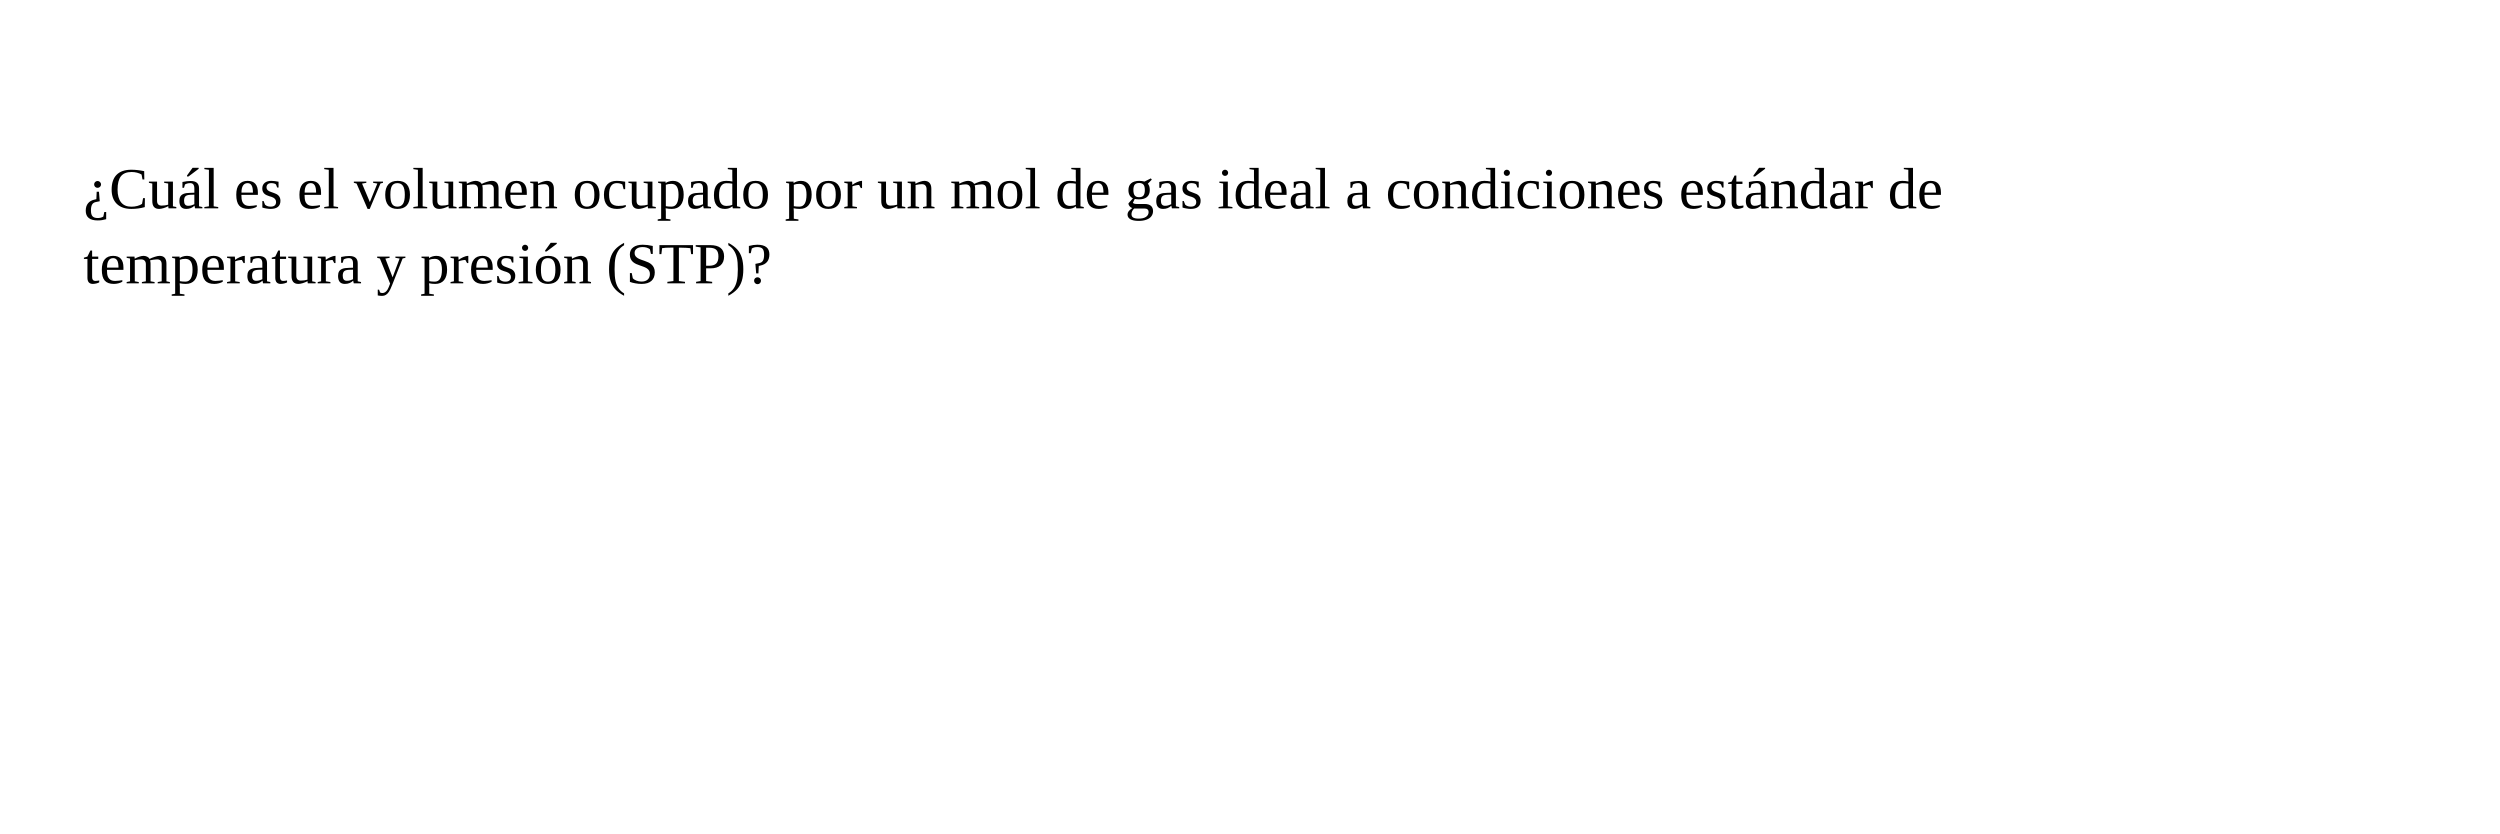
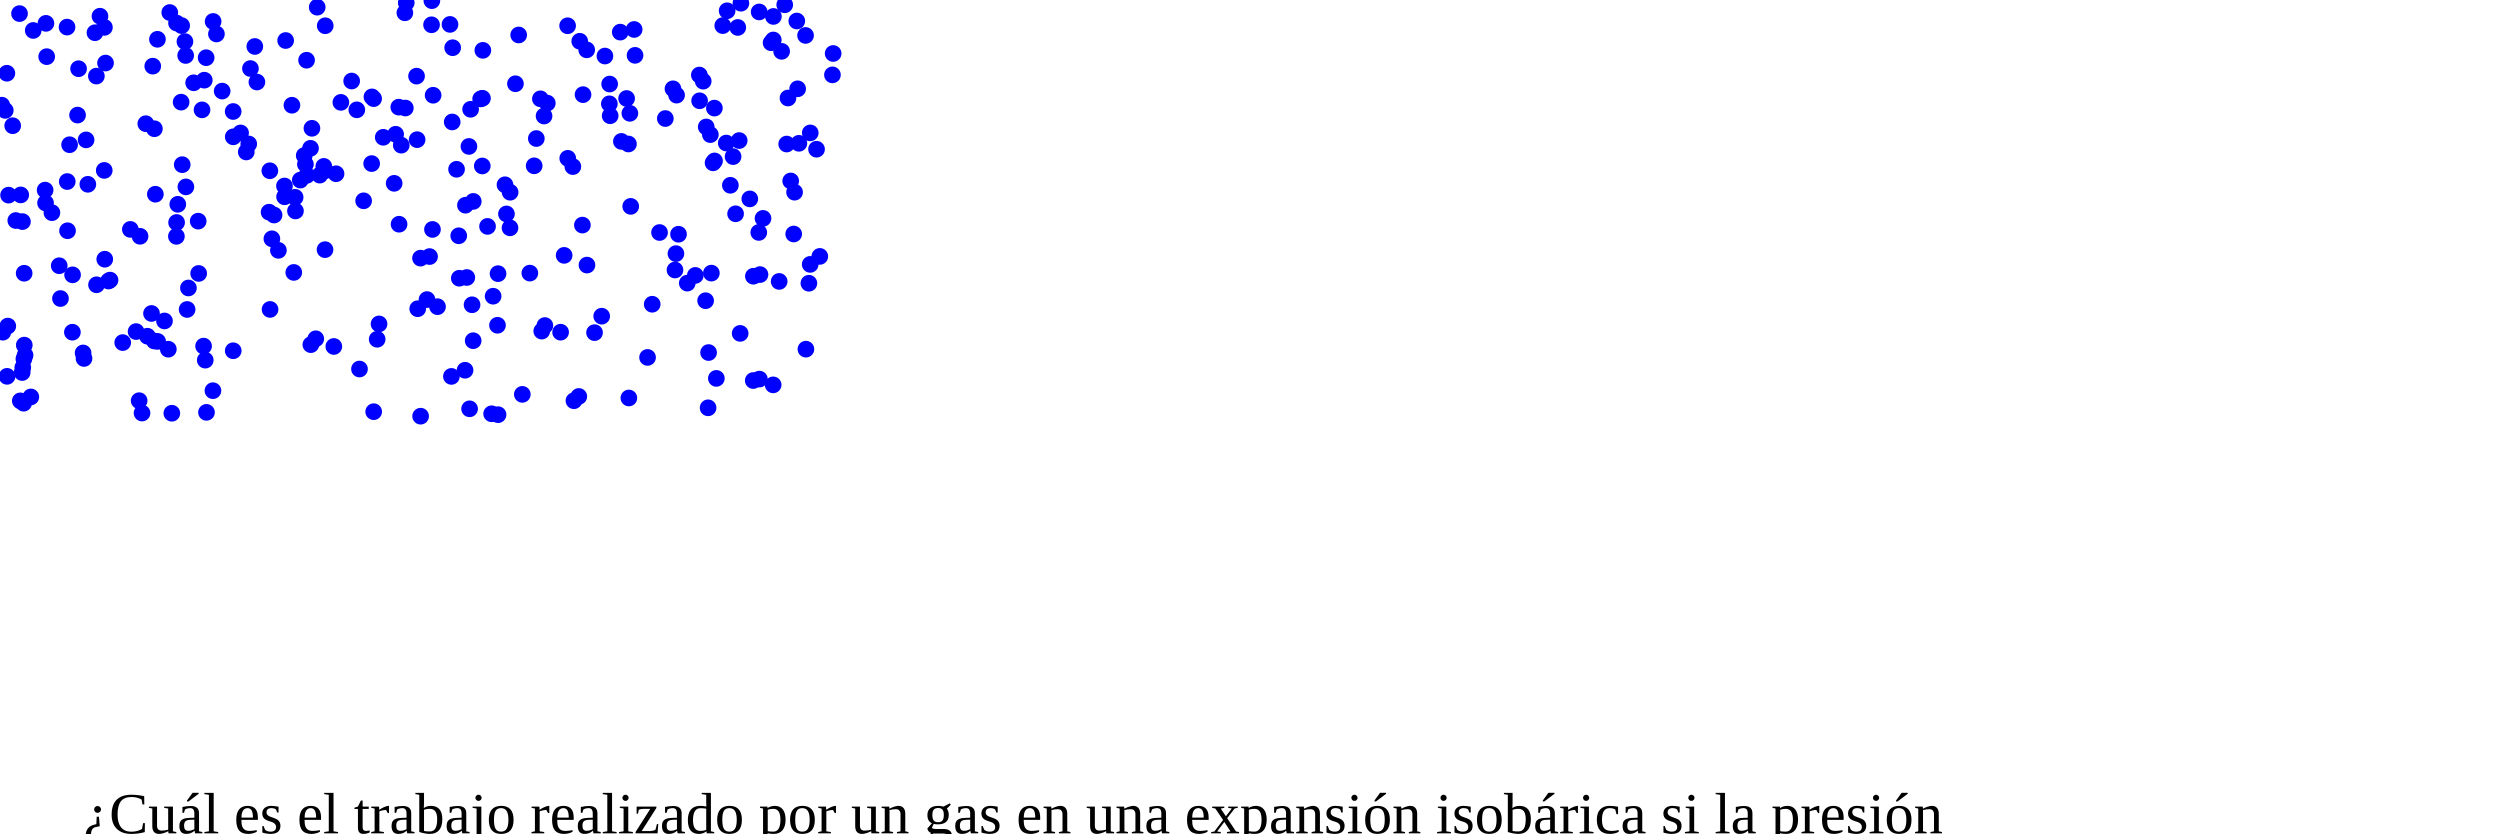
<svg xmlns="http://www.w3.org/2000/svg" baseProfile="tiny" height="200px" version="1.2" width="600px">
  <defs />
-   <text fill="black" font-size="14px" text-anchor="start" x="20" y="50">¿Cuál es el volumen ocupado por un mol de gas ideal a condiciones estándar de </text>
-   <text fill="black" font-size="14px" text-anchor="start" x="20" y="68"> temperatura y presión (STP)?</text>
+   <text fill="black" font-size="14px" text-anchor="start" x="20" y="200">¿Cuál es el trabajo realizado por un gas en una expansión isobárica si la presión </text>
+   <text fill="black" font-size="14px" text-anchor="start" x="20" y="218"> es de 8.31 atm y el cambio de volumen es de 15.24 litros?</text>
+   <circle cx="74.602" cy="82.715" fill="blue" r="2" />
+   <circle cx="49.556" cy="98.967" fill="blue" r="2" />
+   <circle cx="47.682" cy="65.626" fill="blue" r="2" />
+   <circle cx="19.943" cy="84.708" fill="blue" r="2" />
+   <circle cx="136.259" cy="37.997" fill="blue" r="2" />
+   <circle cx="151.168" cy="27.196" fill="blue" r="2" />
+   <circle cx="70.911" cy="50.631" fill="blue" r="2" />
+   <circle cx="137.743" cy="96.175" fill="blue" r="2" />
+   <circle cx="12.462" cy="51.042" fill="blue" r="2" />
+   <circle cx="1.695" cy="90.321" fill="blue" r="2" />
+   <circle cx="44.56" cy="13.315" fill="blue" r="2" />
+   <circle cx="140.808" cy="11.964" fill="blue" r="2" />
+   <circle cx="127.163" cy="65.546" fill="blue" r="2" />
+   <circle cx="146.318" cy="20.171" fill="blue" r="2" />
+   <circle cx="152.198" cy="7.072" fill="blue" r="2" />
+   <circle cx="182.399" cy="65.899" fill="blue" r="2" />
+   <circle cx="1.871" cy="78.259" fill="blue" r="2" />
+   <circle cx="20.165" cy="86.032" fill="blue" r="2" />
+   <circle cx="61.156" cy="11.149" fill="blue" r="2" />
+   <circle cx="70.061" cy="25.257" fill="blue" r="2" />
+   <circle cx="150.387" cy="23.638" fill="blue" r="2" />
+   <circle cx="169.943" cy="97.873" fill="blue" r="2" />
+   <circle cx="174.302" cy="34.331" fill="blue" r="2" />
+   <circle cx="125.357" cy="94.648" fill="blue" r="2" />
+   <circle cx="121.199" cy="44.345" fill="blue" r="2" />
+   <circle cx="65.776" cy="51.609" fill="blue" r="2" />
+   <circle cx="86.278" cy="88.567" fill="blue" r="2" />
+   <circle cx="20.661" cy="33.573" fill="blue" r="2" />
+   <circle cx="95.778" cy="53.814" fill="blue" r="2" />
+   <circle cx="5.385" cy="53.184" fill="blue" r="2" />
+   <circle cx="89.671" cy="23.673" fill="blue" r="2" />
+   <circle cx="152.41" cy="13.283" fill="blue" r="2" />
+   <circle cx="169.348" cy="72.168" fill="blue" r="2" />
+   <circle cx="115.789" cy="23.584" fill="blue" r="2" />
+   <circle cx="110.235" cy="66.777" fill="blue" r="2" />
+   <circle cx="112.543" cy="35.143" fill="blue" r="2" />
+   <circle cx="7.977" cy="7.308" fill="blue" r="2" />
+   <circle cx="70.832" cy="47.35" fill="blue" r="2" />
+   <circle cx="23.992" cy="3.889" fill="blue" r="2" />
+   <circle cx="173.465" cy="6.147" fill="blue" r="2" />
+   <circle cx="36.662" cy="15.877" fill="blue" r="2" />
+   <circle cx="42.337" cy="56.724" fill="blue" r="2" />
+   <circle cx="189.767" cy="43.428" fill="blue" r="2" />
+   <circle cx="4.871" cy="96.209" fill="blue" r="2" />
+   <circle cx="29.454" cy="82.22" fill="blue" r="2" />
+   <circle cx="55.96" cy="26.76" fill="blue" r="2" />
+   <circle cx="155.416" cy="85.781" fill="blue" r="2" />
+   <circle cx="122.428" cy="46.137" fill="blue" r="2" />
+   <circle cx="113.584" cy="48.337" fill="blue" r="2" />
+   <circle cx="11.022" cy="5.603" fill="blue" r="2" />
+   <circle cx="179.954" cy="47.734" fill="blue" r="2" />
+   <circle cx="32.659" cy="79.579" fill="blue" r="2" />
+   <circle cx="177.066" cy="6.588" fill="blue" r="2" />
+   <circle cx="80.65" cy="41.7" fill="blue" r="2" />
+   <circle cx="171.488" cy="38.621" fill="blue" r="2" />
+   <circle cx="118.347" cy="71.09" fill="blue" r="2" />
+   <circle cx="73.657" cy="42.079" fill="blue" r="2" />
+   <circle cx="159.679" cy="28.447" fill="blue" r="2" />
+   <circle cx="103.647" cy="0.158" fill="blue" r="2" />
+   <circle cx="3.046" cy="30.17" fill="blue" r="2" />
+   <circle cx="78.006" cy="59.916" fill="blue" r="2" />
+   <circle cx="65.251" cy="57.313" fill="blue" r="2" />
+   <circle cx="89.265" cy="23.254" fill="blue" r="2" />
+   <circle cx="66.815" cy="60.083" fill="blue" r="2" />
+   <circle cx="76.738" cy="42.032" fill="blue" r="2" />
+   <circle cx="74.866" cy="30.791" fill="blue" r="2" />
+   <circle cx="100.925" cy="61.954" fill="blue" r="2" />
+   <circle cx="5.799" cy="65.58" fill="blue" r="2" />
+   <circle cx="5.733" cy="86.147" fill="blue" r="2" />
+   <circle cx="7.401" cy="95.265" fill="blue" r="2" />
+   <circle cx="16.211" cy="55.379" fill="blue" r="2" />
+   <circle cx="121.55" cy="51.342" fill="blue" r="2" />
+   <circle cx="1.652" cy="17.578" fill="blue" r="2" />
+   <circle cx="161.996" cy="64.801" fill="blue" r="2" />
+   <circle cx="51.148" cy="5.151" fill="blue" r="2" />
+   <circle cx="142.69" cy="79.832" fill="blue" r="2" />
+   <circle cx="16.703" cy="34.733" fill="blue" r="2" />
+   <circle cx="182.106" cy="55.785" fill="blue" r="2" />
+   <circle cx="130.573" cy="27.846" fill="blue" r="2" />
+   <circle cx="186.999" cy="67.542" fill="blue" r="2" />
+   <circle cx="180.78" cy="91.328" fill="blue" r="2" />
+   <circle cx="108.341" cy="90.336" fill="blue" r="2" />
+   <circle cx="170.729" cy="65.547" fill="blue" r="2" />
+   <circle cx="81.81" cy="24.567" fill="blue" r="2" />
+   <circle cx="73.578" cy="14.45" fill="blue" r="2" />
+   <circle cx="17.376" cy="79.729" fill="blue" r="2" />
+   <circle cx="144.409" cy="75.883" fill="blue" r="2" />
+   <circle cx="23.166" cy="68.348" fill="blue" r="2" />
+   <circle cx="115.747" cy="39.834" fill="blue" r="2" />
+   <circle cx="191.232" cy="5.043" fill="blue" r="2" />
+   <circle cx="21.086" cy="44.233" fill="blue" r="2" />
+   <circle cx="49.029" cy="19.243" fill="blue" r="2" />
+   <circle cx="112.948" cy="26.23" fill="blue" r="2" />
+   <circle cx="162.38" cy="22.833" fill="blue" r="2" />
+   <circle cx="84.403" cy="19.447" fill="blue" r="2" />
+   <circle cx="14.214" cy="63.776" fill="blue" r="2" />
+   <circle cx="150.93" cy="95.515" fill="blue" r="2" />
+   <circle cx="103.095" cy="61.574" fill="blue" r="2" />
+   <circle cx="97.166" cy="3.076" fill="blue" r="2" />
+   <circle cx="39.478" cy="77.029" fill="blue" r="2" />
+   <circle cx="23.131" cy="18.261" fill="blue" r="2" />
+   <circle cx="46.475" cy="19.871" fill="blue" r="2" />
+   <circle cx="199.958" cy="12.834" fill="blue" r="2" />
+   <circle cx="194.461" cy="31.897" fill="blue" r="2" />
+   <circle cx="162.224" cy="60.868" fill="blue" r="2" />
+   <circle cx="189.116" cy="23.525" fill="blue" r="2" />
+   <circle cx="119.535" cy="99.523" fill="blue" r="2" />
+   <circle cx="194.448" cy="63.45" fill="blue" r="2" />
+   <circle cx="128.718" cy="33.248" fill="blue" r="2" />
+   <circle cx="14.512" cy="71.646" fill="blue" r="2" />
+   <circle cx="175.942" cy="37.584" fill="blue" r="2" />
+   <circle cx="171.132" cy="39.081" fill="blue" r="2" />
+   <circle cx="10.932" cy="48.709" fill="blue" r="2" />
+   <circle cx="117.011" cy="54.336" fill="blue" r="2" />
+   <circle cx="177.407" cy="33.734" fill="blue" r="2" />
+   <circle cx="37.285" cy="46.611" fill="blue" r="2" />
+   <circle cx="40.743" cy="3.005" fill="blue" r="2" />
+   <circle cx="96.305" cy="34.84" fill="blue" r="2" />
+   <circle cx="53.319" cy="21.863" fill="blue" r="2" />
+   <circle cx="109.575" cy="40.628" fill="blue" r="2" />
+   <circle cx="43.731" cy="39.521" fill="blue" r="2" />
+   <circle cx="171.925" cy="90.814" fill="blue" r="2" />
+   <circle cx="124.484" cy="8.395" fill="blue" r="2" />
+   <circle cx="105.005" cy="73.604" fill="blue" r="2" />
+   <circle cx="182.201" cy="2.865" fill="blue" r="2" />
+   <circle cx="25.328" cy="15.135" fill="blue" r="2" />
+   <circle cx="94.954" cy="32.224" fill="blue" r="2" />
+   <circle cx="148.863" cy="7.71" fill="blue" r="2" />
+   <circle cx="171.452" cy="25.943" fill="blue" r="2" />
+   <circle cx="0.678" cy="79.727" fill="blue" r="2" />
+   <circle cx="115.885" cy="12.083" fill="blue" r="2" />
+   <circle cx="191.736" cy="34.394" fill="blue" r="2" />
+   <circle cx="100.948" cy="99.886" fill="blue" r="2" />
+   <circle cx="51.104" cy="93.763" fill="blue" r="2" />
+   <circle cx="3.79" cy="52.927" fill="blue" r="2" />
+   <circle cx="113.292" cy="73.147" fill="blue" r="2" />
+   <circle cx="170.062" cy="84.612" fill="blue" r="2" />
+   <circle cx="180.815" cy="66.293" fill="blue" r="2" />
+   <circle cx="112.033" cy="66.598" fill="blue" r="2" />
+   <circle cx="167.845" cy="18.008" fill="blue" r="2" />
+   <circle cx="112.701" cy="98.114" fill="blue" r="2" />
+   <circle cx="134.546" cy="79.727" fill="blue" r="2" />
+   <circle cx="119.53" cy="65.68" fill="blue" r="2" />
+   <circle cx="34.087" cy="99.133" fill="blue" r="2" />
+   <circle cx="78.055" cy="6.179" fill="blue" r="2" />
+   <circle cx="100.252" cy="74.092" fill="blue" r="2" />
+   <circle cx="80.12" cy="83.152" fill="blue" r="2" />
+   <circle cx="190.491" cy="56.161" fill="blue" r="2" />
+   <circle cx="72.07" cy="43.224" fill="blue" r="2" />
+   <circle cx="18.615" cy="27.623" fill="blue" r="2" />
+   <circle cx="64.814" cy="74.262" fill="blue" r="2" />
+   <circle cx="166.875" cy="66.099" fill="blue" r="2" />
+   <circle cx="156.531" cy="73.016" fill="blue" r="2" />
+   <circle cx="151.371" cy="49.526" fill="blue" r="2" />
+   <circle cx="128.199" cy="39.794" fill="blue" r="2" />
+   <circle cx="34.993" cy="29.686" fill="blue" r="2" />
+   <circle cx="26.407" cy="67.225" fill="blue" r="2" />
+   <circle cx="76.131" cy="1.725" fill="blue" r="2" />
+   <circle cx="176.542" cy="51.309" fill="blue" r="2" />
+   <circle cx="36.363" cy="75.235" fill="blue" r="2" />
+   <circle cx="73.013" cy="37.332" fill="blue" r="2" />
+   <circle cx="129.696" cy="23.716" fill="blue" r="2" />
+   <circle cx="111.705" cy="49.251" fill="blue" r="2" />
+   <circle cx="103.794" cy="55.066" fill="blue" r="2" />
+   <circle cx="43.468" cy="24.513" fill="blue" r="2" />
+   <circle cx="41.242" cy="99.177" fill="blue" r="2" />
+   <circle cx="78.062" cy="40.969" fill="blue" r="2" />
+   <circle cx="40.4" cy="83.81" fill="blue" r="2" />
+   <circle cx="191.433" cy="21.314" fill="blue" r="2" />
+   <circle cx="175.291" cy="44.47" fill="blue" r="2" />
+   <circle cx="64.765" cy="40.983" fill="blue" r="2" />
+   <circle cx="111.612" cy="88.858" fill="blue" r="2" />
+   <circle cx="0.426" cy="25.243" fill="blue" r="2" />
+   <circle cx="4.973" cy="46.781" fill="blue" r="2" />
+   <circle cx="108.529" cy="29.271" fill="blue" r="2" />
+   <circle cx="115.354" cy="23.741" fill="blue" r="2" />
+   <circle cx="89.2" cy="39.259" fill="blue" r="2" />
+   <circle cx="16.139" cy="43.572" fill="blue" r="2" />
+   <circle cx="44.385" cy="9.979" fill="blue" r="2" />
+   <circle cx="61.659" cy="19.688" fill="blue" r="2" />
+   <circle cx="1.264" cy="26.492" fill="blue" r="2" />
+   <circle cx="42.382" cy="53.397" fill="blue" r="2" />
+   <circle cx="47.567" cy="53.075" fill="blue" r="2" />
+   <circle cx="48.488" cy="26.367" fill="blue" r="2" />
+   <circle cx="185.558" cy="92.369" fill="blue" r="2" />
+   <circle cx="68.299" cy="47.229" fill="blue" r="2" />
+   <circle cx="59.102" cy="36.473" fill="blue" r="2" />
+   <circle cx="22.786" cy="7.855" fill="blue" r="2" />
+   <circle cx="135.394" cy="61.287" fill="blue" r="2" />
+   <circle cx="87.273" cy="48.195" fill="blue" r="2" />
+   <circle cx="33.613" cy="56.708" fill="blue" r="2" />
+   <circle cx="5.322" cy="89.408" fill="blue" r="2" />
+   <circle cx="35.376" cy="80.691" fill="blue" r="2" />
+   <circle cx="45.224" cy="69.114" fill="blue" r="2" />
+   <circle cx="97.28" cy="25.925" fill="blue" r="2" />
+   <circle cx="44.908" cy="74.27" fill="blue" r="2" />
+   <circle cx="103.573" cy="5.949" fill="blue" r="2" />
+   <circle cx="161.516" cy="21.315" fill="blue" r="2" />
+   <circle cx="188.802" cy="34.57" fill="blue" r="2" />
+   <circle cx="33.395" cy="96.163" fill="blue" r="2" />
+   <circle cx="95.709" cy="25.716" fill="blue" r="2" />
+   <circle cx="89.684" cy="98.805" fill="blue" r="2" />
+   <circle cx="4.688" cy="3.264" fill="blue" r="2" />
+   <circle cx="137.487" cy="39.98" fill="blue" r="2" />
+   <circle cx="139.14" cy="9.906" fill="blue" r="2" />
+   <circle cx="108.001" cy="5.856" fill="blue" r="2" />
+   <circle cx="10.828" cy="45.625" fill="blue" r="2" />
+   <circle cx="169.494" cy="30.463" fill="blue" r="2" />
+   <circle cx="102.479" cy="71.899" fill="blue" r="2" />
+   <circle cx="43.6" cy="6.149" fill="blue" r="2" />
+   <circle cx="17.417" cy="65.962" fill="blue" r="2" />
+   <circle cx="131.356" cy="24.753" fill="blue" r="2" />
+   <circle cx="2.059" cy="46.835" fill="blue" r="2" />
+   <circle cx="195.972" cy="35.814" fill="blue" r="2" />
+   <circle cx="25.145" cy="62.211" fill="blue" r="2" />
+   <circle cx="100.108" cy="33.518" fill="blue" r="2" />
+   <circle cx="130.772" cy="78.13" fill="blue" r="2" />
+   <circle cx="194.133" cy="67.981" fill="blue" r="2" />
+   <circle cx="150.829" cy="34.558" fill="blue" r="2" />
+   <circle cx="59.7" cy="34.549" fill="blue" r="2" />
+   <circle cx="68.274" cy="44.635" fill="blue" r="2" />
+   <circle cx="51.944" cy="8.154" fill="blue" r="2" />
+   <circle cx="122.401" cy="54.682" fill="blue" r="2" />
+   <circle cx="73.3" cy="39.426" fill="blue" r="2" />
+   <circle cx="37.83" cy="81.942" fill="blue" r="2" />
+   <circle cx="74.523" cy="35.592" fill="blue" r="2" />
+   <circle cx="188.338" cy="1.15" fill="blue" r="2" />
+   <circle cx="85.636" cy="26.358" fill="blue" r="2" />
+   <circle cx="26.043" cy="67.45" fill="blue" r="2" />
+   <circle cx="6.015" cy="85.257" fill="blue" r="2" />
+   <circle cx="139.926" cy="22.715" fill="blue" r="2" />
+   <circle cx="55.978" cy="32.837" fill="blue" r="2" />
+   <circle cx="193.419" cy="83.8" fill="blue" r="2" />
+   <circle cx="110.096" cy="56.587" fill="blue" r="2" />
+   <circle cx="162.845" cy="56.217" fill="blue" r="2" />
+   <circle cx="164.942" cy="67.953" fill="blue" r="2" />
+   <circle cx="113.561" cy="81.768" fill="blue" r="2" />
+   <circle cx="136.229" cy="6.181" fill="blue" r="2" />
+   <circle cx="158.292" cy="55.802" fill="blue" r="2" />
+   <circle cx="42.67" cy="49.032" fill="blue" r="2" />
+   <circle cx="183.124" cy="52.414" fill="blue" r="2" />
+   <circle cx="193.334" cy="8.505" fill="blue" r="2" />
+   <circle cx="140.871" cy="63.62" fill="blue" r="2" />
+   <circle cx="42.365" cy="5.522" fill="blue" r="2" />
+   <circle cx="199.786" cy="17.969" fill="blue" r="2" />
+   <circle cx="185.06" cy="10.262" fill="blue" r="2" />
+   <circle cx="25.02" cy="40.899" fill="blue" r="2" />
+   <circle cx="187.591" cy="12.322" fill="blue" r="2" />
+   <circle cx="5.828" cy="82.827" fill="blue" r="2" />
+   <circle cx="49.475" cy="13.848" fill="blue" r="2" />
+   <circle cx="94.599" cy="43.998" fill="blue" r="2" />
+   <circle cx="174.513" cy="2.585" fill="blue" r="2" />
+   <circle cx="25.059" cy="6.569" fill="blue" r="2" />
+   <circle cx="146.246" cy="24.917" fill="blue" r="2" />
+   <circle cx="117.99" cy="99.304" fill="blue" r="2" />
+   <circle cx="64.58" cy="50.921" fill="blue" r="2" />
+   <circle cx="37.056" cy="30.897" fill="blue" r="2" />
+   <circle cx="99.974" cy="18.273" fill="blue" r="2" />
+   <circle cx="108.642" cy="11.452" fill="blue" r="2" />
+   <circle cx="44.615" cy="44.852" fill="blue" r="2" />
+   <circle cx="90.522" cy="81.423" fill="blue" r="2" />
+   <circle cx="149.134" cy="33.937" fill="blue" r="2" />
+   <circle cx="138.914" cy="95.15" fill="blue" r="2" />
+   <circle cx="185.588" cy="9.596" fill="blue" r="2" />
+   <circle cx="130.017" cy="79.466" fill="blue" r="2" />
+   <circle cx="37.786" cy="9.431" fill="blue" r="2" />
+   <circle cx="57.741" cy="31.903" fill="blue" r="2" />
+   <circle cx="119.398" cy="78.066" fill="blue" r="2" />
+   <circle cx="16.09" cy="6.503" fill="blue" r="2" />
+   <circle cx="68.557" cy="9.726" fill="blue" r="2" />
+   <circle cx="170.486" cy="32.307" fill="blue" r="2" />
+   <circle cx="18.859" cy="16.491" fill="blue" r="2" />
+   <circle cx="182.255" cy="90.984" fill="blue" r="2" />
+   <circle cx="91.978" cy="32.949" fill="blue" r="2" />
+   <circle cx="146.439" cy="27.778" fill="blue" r="2" />
+   <circle cx="48.861" cy="83.067" fill="blue" r="2" />
+   <circle cx="75.786" cy="81.309" fill="blue" r="2" />
+   <circle cx="123.705" cy="20.099" fill="blue" r="2" />
+   <circle cx="177.818" cy="0.771" fill="blue" r="2" />
+   <circle cx="168.767" cy="19.482" fill="blue" r="2" />
+   <circle cx="139.776" cy="54.023" fill="blue" r="2" />
+   <circle cx="5.469" cy="88.203" fill="blue" r="2" />
+   <circle cx="70.506" cy="65.382" fill="blue" r="2" />
+   <circle cx="5.667" cy="96.769" fill="blue" r="2" />
+   <circle cx="145.184" cy="13.451" fill="blue" r="2" />
+   <circle cx="103.949" cy="22.858" fill="blue" r="2" />
+   <circle cx="97.5" cy="0.661" fill="blue" r="2" />
+   <circle cx="177.64" cy="80.011" fill="blue" r="2" />
+   <circle cx="55.975" cy="84.181" fill="blue" r="2" />
+   <circle cx="77.713" cy="39.932" fill="blue" r="2" />
+   <circle cx="49.259" cy="86.435" fill="blue" r="2" />
+   <circle cx="196.757" cy="61.534" fill="blue" r="2" />
+   <circle cx="11.206" cy="13.597" fill="blue" r="2" />
+   <circle cx="60.106" cy="16.451" fill="blue" r="2" />
+   <circle cx="31.284" cy="55.055" fill="blue" r="2" />
+   <circle cx="37.035" cy="81.841" fill="blue" r="2" />
+   <circle cx="190.698" cy="46.127" fill="blue" r="2" />
+   <circle cx="90.97" cy="77.742" fill="blue" r="2" />
+   <circle cx="185.617" cy="3.946" fill="blue" r="2" />
+   <circle cx="167.909" cy="24.186" fill="blue" r="2" />
</svg>
